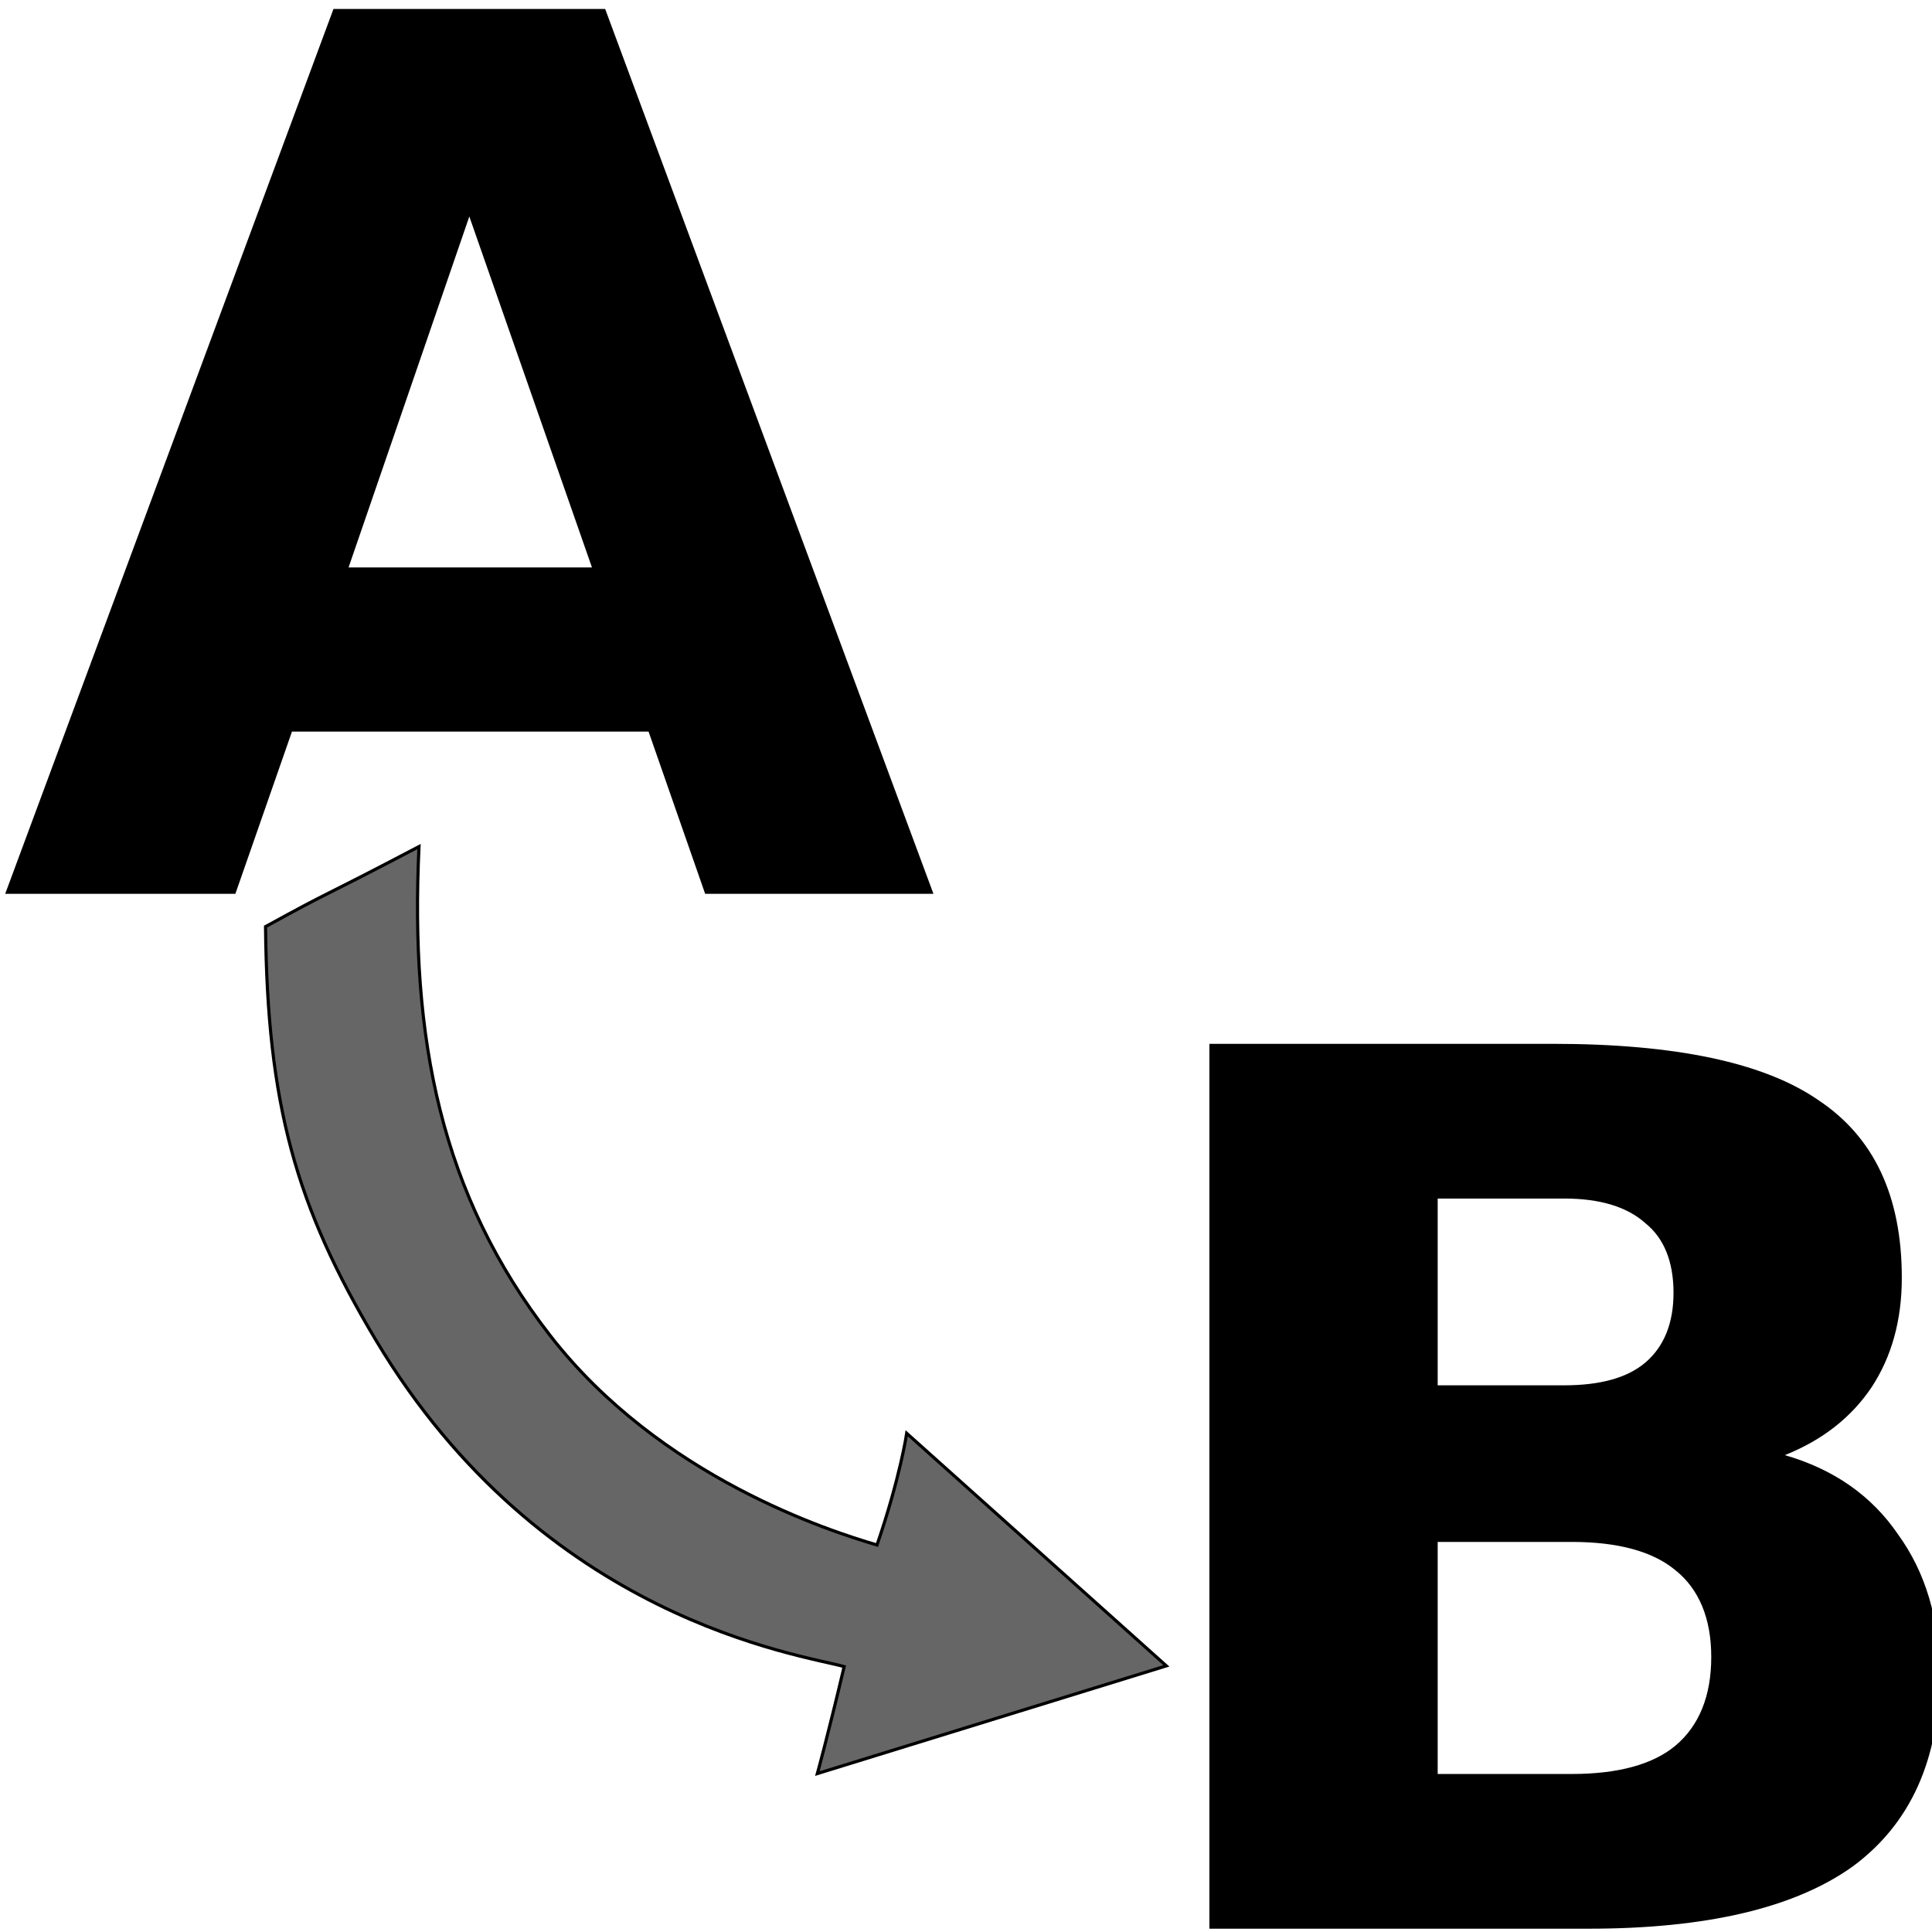
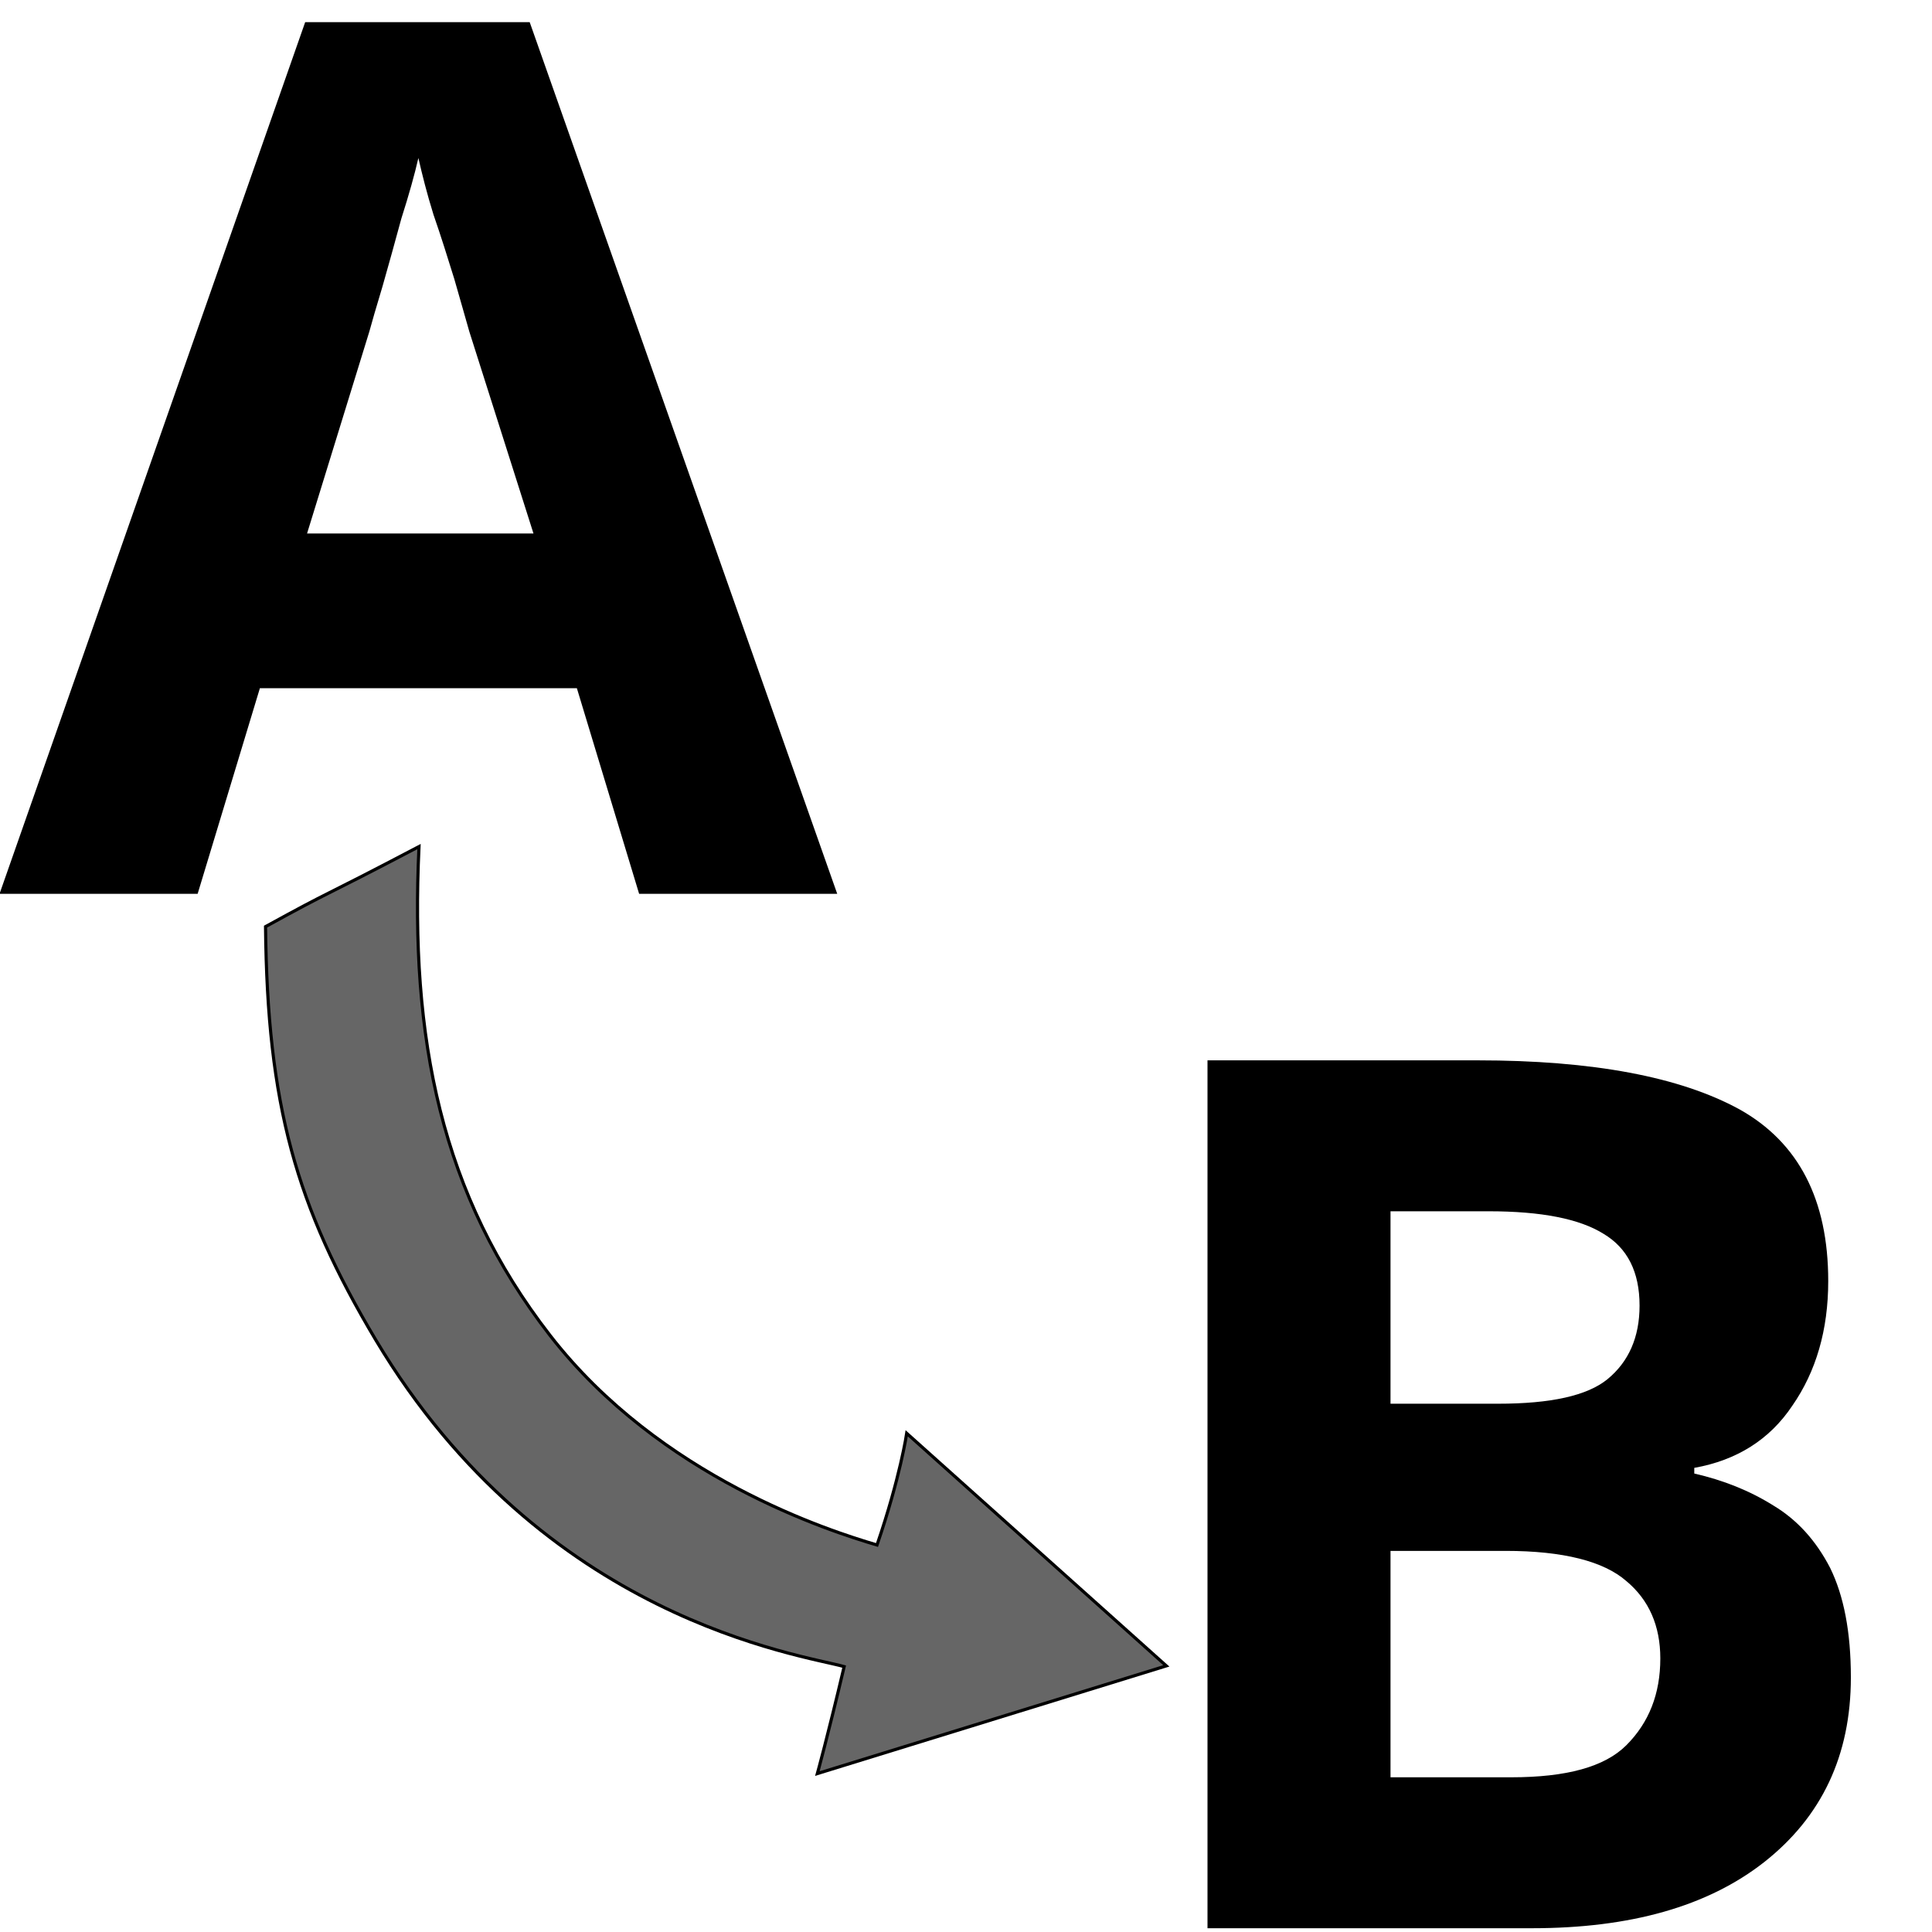
- <svg xmlns="http://www.w3.org/2000/svg" width="16px" height="16px" id="svg3443">
+ <svg xmlns="http://www.w3.org/2000/svg" width="16px" height="16px" id="svg3443" version="1.1">
  <defs id="defs3445">
    </defs>
  <g id="layer1">
-     <text xml:space="preserve" style="font-size:10.061px;font-style:normal;font-variant:normal;font-weight:bold;font-stretch:normal;text-align:start;line-height:125%;writing-mode:lr-tb;text-anchor:start;fill:#000000;fill-opacity:1;stroke:none;stroke-width:1px;stroke-linecap:butt;stroke-linejoin:miter;stroke-opacity:1;font-family:Microsoft Sans Serif, Bitstream Vera Sans, Helvetica, Arial" x="-0.005" y="7.403" id="text3453">
-       <tspan id="tspan3455" x="-0.005" y="7.403">A</tspan>
+     <text xml:space="preserve" style="font-style:normal;font-variant:normal;font-weight:bold;font-stretch:normal;line-height:0%;font-family:'Microsoft Sans Serif', 'Bitstream Vera Sans', Helvetica, Arial;text-align:start;writing-mode:lr-tb;text-anchor:start;fill:#000000;fill-opacity:1;stroke:none;stroke-width:1px;stroke-linecap:butt;stroke-linejoin:miter;stroke-opacity:1" x="-0.005" y="7.403" id="text3453">
+       <tspan id="tspan3455" x="-0.005" y="7.403" style="font-size:10.061px;line-height:1.25;-inkscape-font-specification:'Noto Sans, Bold';font-family:'Noto Sans';font-weight:bold;font-style:normal;font-stretch:normal;font-variant:normal;text-anchor:start;text-align:start;writing-mode:lr;font-variant-ligatures:normal;font-variant-caps:normal;font-variant-numeric:normal;font-feature-settings:normal">A</tspan>
    </text>
    <path style="fill:#666666;fill-opacity:1;fill-rule:evenodd;stroke:#000000;stroke-width:0.026;stroke-linecap:butt;stroke-linejoin:miter;stroke-miterlimit:4;stroke-dasharray:none;stroke-opacity:1" d="M 9.659,13.796 L 6.769,14.688 C 6.769,14.688 6.853,14.386 6.991,13.802 C 6.638,13.703 4.499,13.418 3.112,11.097 C 2.45,9.988 2.214,9.149 2.199,7.674 C 2.798,7.345 2.584,7.476 3.47,7.011 C 3.395,8.601 3.65,9.893 4.555,11.059 C 5.47,12.237 6.874,12.68 7.263,12.795 C 7.456,12.232 7.509,11.87 7.509,11.87 L 9.659,13.796 z" id="path2265" />
-     <text xml:space="preserve" style="font-size:10.061px;font-style:normal;font-variant:normal;font-weight:bold;font-stretch:normal;text-align:start;line-height:125%;writing-mode:lr-tb;text-anchor:start;fill:#000000;fill-opacity:1;stroke:none;stroke-width:1px;stroke-linecap:butt;stroke-linejoin:miter;stroke-opacity:1;font-family:Microsoft Sans Serif, Bitstream Vera Sans, Helvetica, Arial" x="9.094" y="15.971" id="text2242">
-       <tspan id="tspan2246" x="9.094" y="15.971">B</tspan>
+     <text xml:space="preserve" style="font-style:normal;font-variant:normal;font-weight:bold;font-stretch:normal;line-height:0%;font-family:'Microsoft Sans Serif', 'Bitstream Vera Sans', Helvetica, Arial;text-align:start;writing-mode:lr-tb;text-anchor:start;fill:#000000;fill-opacity:1;stroke:none;stroke-width:1px;stroke-linecap:butt;stroke-linejoin:miter;stroke-opacity:1" x="9.094" y="15.971" id="text2242">
+       <tspan id="tspan2246" x="9.094" y="15.971" style="font-style:normal;font-variant:normal;font-weight:bold;font-stretch:normal;font-size:10.061px;line-height:1.25;font-family:'Noto Sans';-inkscape-font-specification:'Noto Sans, Bold';font-variant-ligatures:normal;font-variant-caps:normal;font-variant-numeric:normal;font-feature-settings:normal;text-align:start;writing-mode:lr-tb;text-anchor:start">B</tspan>
    </text>
  </g>
</svg>
